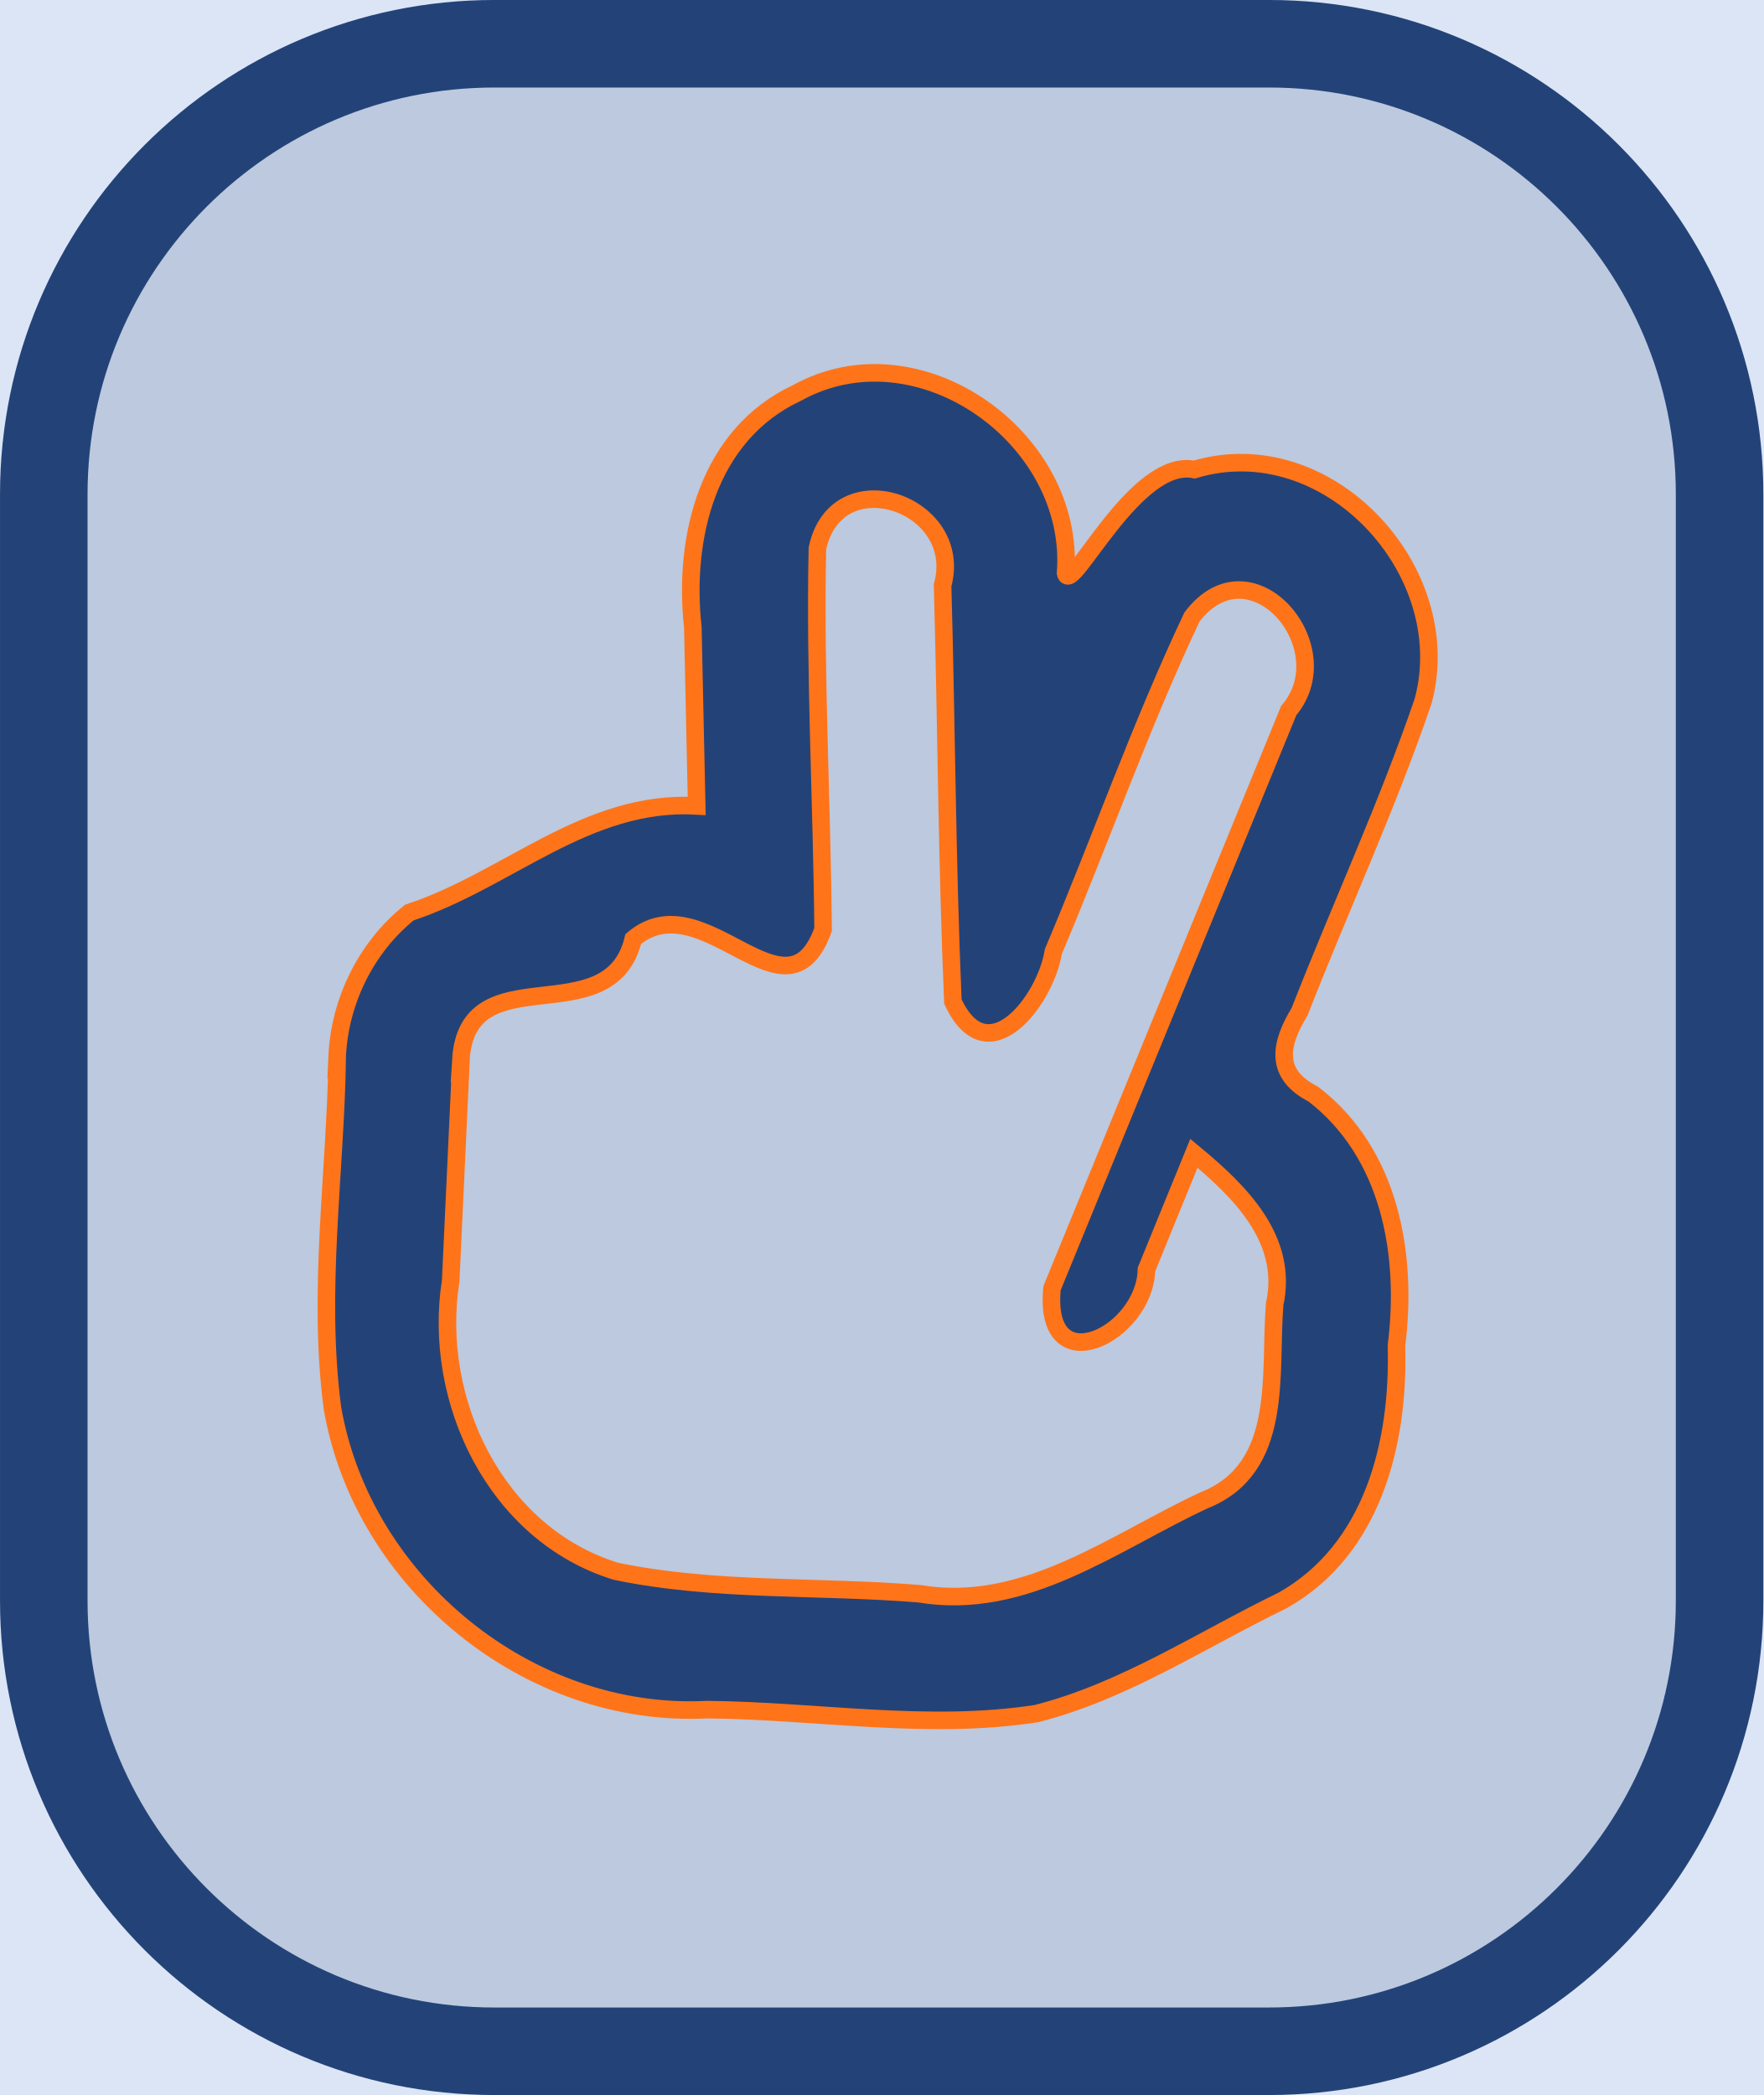
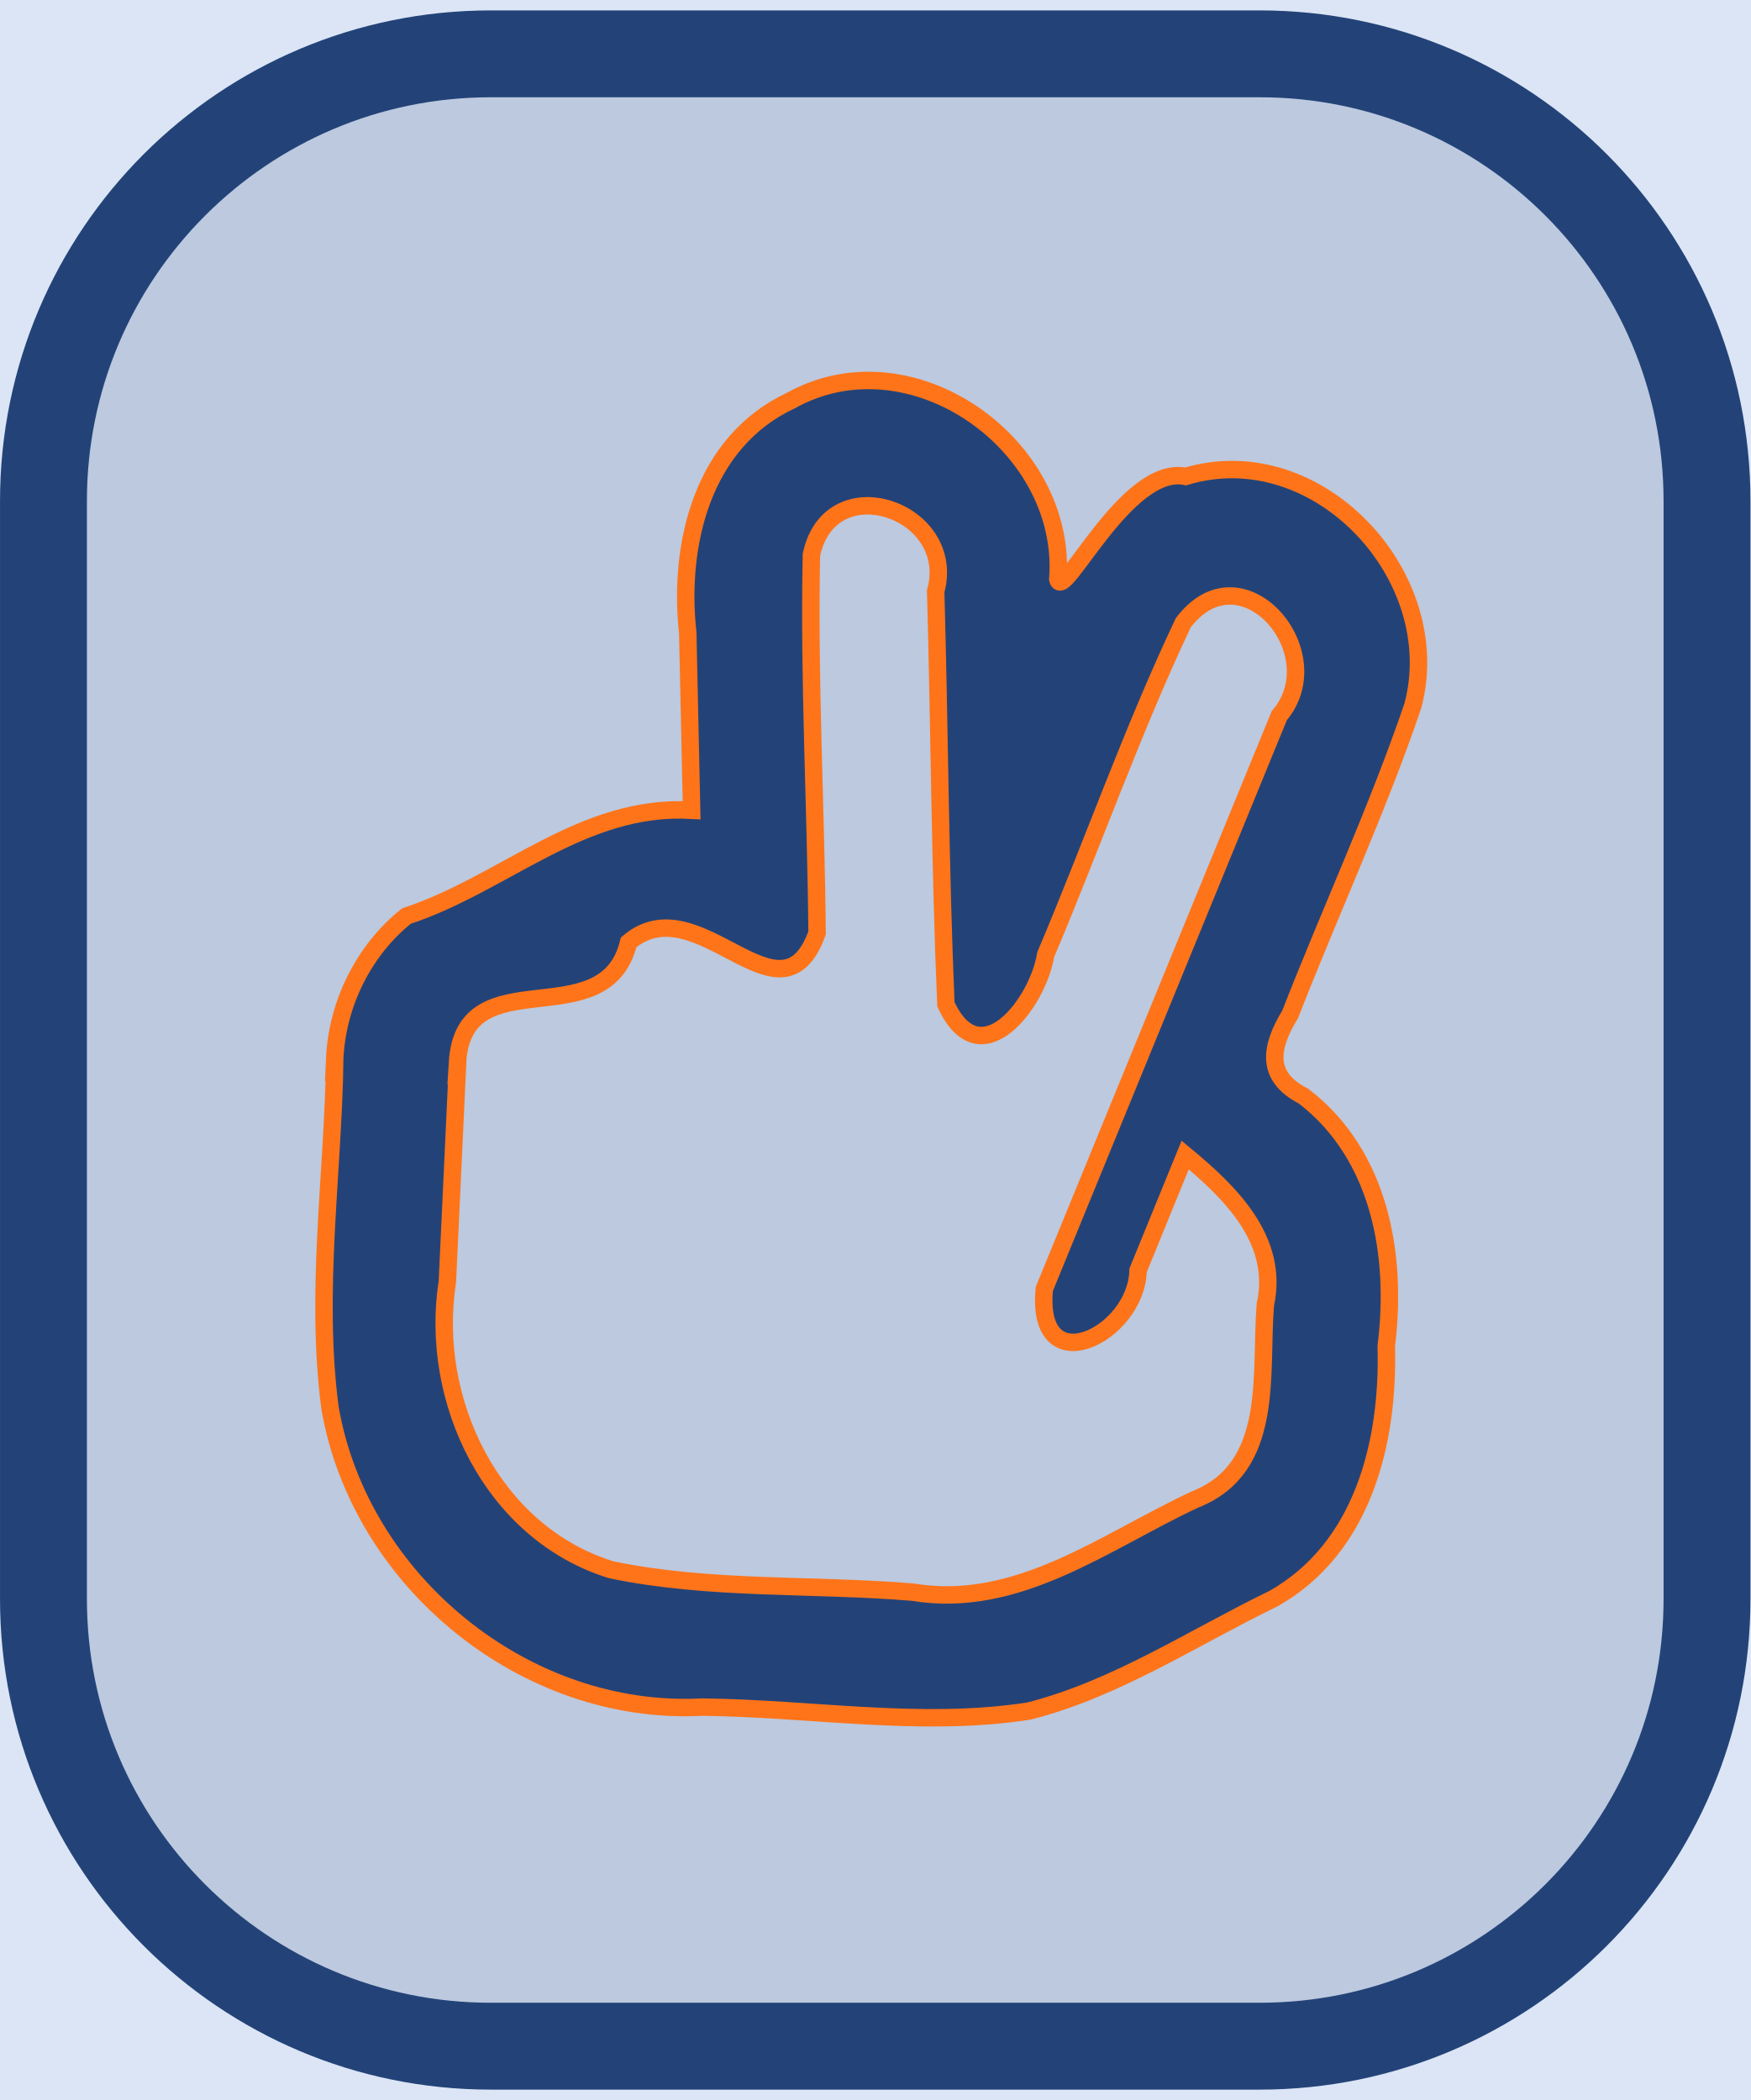
- <svg xmlns="http://www.w3.org/2000/svg" width="30.984" height="36.812" viewBox="0 0 8.198 9.74" version="1.1" id="svg5" xml:space="preserve">
+ <svg xmlns="http://www.w3.org/2000/svg" width="50" height="60" viewBox="0 0 8.198 9.74" version="1.1" id="svg5" xml:space="preserve">
  <defs id="defs2" />
  <g id="layer1" transform="translate(-156.2083,-51.27691)">
    <g id="g4197">
      <rect style="fill:#dbe5f5;fill-opacity:1;stroke:#e9792f;stroke-width:0.016" id="rect305" width="270.918" height="190.484" x="0.008" y="0.008" />
      <rect style="fill:#244479;fill-opacity:1;stroke:none;stroke-width:2.646;stroke-dasharray:none" id="rect4192" width="39.592" height="190.484" x="231.334" y="0.008" />
      <rect style="fill:#244479;fill-opacity:1;stroke:none;stroke-width:2.646;stroke-dasharray:none" id="rect2843" width="39.592" height="190.484" x="0.008" y="0.008" />
      <g id="g4509">
        <rect style="fill:#244479;fill-opacity:1;stroke:none;stroke-width:1.824;stroke-dasharray:none" id="rect4293" width="270.933" height="13.229" x="0" y="177.271" />
        <text xml:space="preserve" style="font-style:normal;font-variant:normal;font-weight:normal;font-stretch:normal;font-size:3.952px;font-family:'Abyssinica SIL';-inkscape-font-specification:'Abyssinica SIL, Normal';font-variant-ligatures:normal;font-variant-caps:normal;font-variant-numeric:normal;font-variant-east-asian:normal;fill:#dbe5f5;fill-opacity:1;stroke:none;stroke-width:0.823;stroke-dasharray:none" x="107.71" y="184.889" id="text4349">
          <tspan id="tspan4401" x="107.71" y="184.889" style="stroke-width:0.823">2022 Copyright Lamar Stevens</tspan>
        </text>
      </g>
    </g>
    <g id="g4214" transform="matrix(0.5628562,0,0,0.5628562,59.21842,24.54427)">
      <rect style="fill:#bcc9df;fill-opacity:1;stroke:#234378;stroke-width:0.723;stroke-dasharray:none;stroke-opacity:1" id="rect3397" width="13.842" height="16.582" x="172.679" y="47.856" ry="3.722" />
      <path d="m 175.103,56.223 c -0.015,0.967 -0.166,1.939 -0.04,2.901 0.248,1.446 1.626,2.569 3.096,2.492 0.906,0.009 1.819,0.172 2.719,0.033 0.728,-0.185 1.363,-0.61 2.034,-0.935 0.748,-0.421 0.963,-1.306 0.94,-2.104 0.095,-0.753 -0.051,-1.59 -0.688,-2.079 -0.321,-0.164 -0.278,-0.408 -0.112,-0.68 0.335,-0.858 0.724,-1.697 1.021,-2.568 0.288,-1.075 -0.792,-2.24 -1.89,-1.91 -0.491,-0.102 -1.022,1.052 -1.064,0.856 0.087,-1.115 -1.216,-2.046 -2.22,-1.488 -0.735,0.343 -0.941,1.193 -0.859,1.934 0.011,0.492 0.021,0.984 0.032,1.476 -0.912,-0.052 -1.557,0.613 -2.373,0.881 -0.359,0.288 -0.577,0.735 -0.597,1.192 z m 1.021,0.027 c 0.054,-0.889 1.229,-0.193 1.424,-0.999 0.578,-0.491 1.266,0.759 1.568,-0.078 -0.009,-1.049 -0.069,-2.101 -0.047,-3.148 0.157,-0.739 1.22,-0.372 1.034,0.304 0.032,1.146 0.036,2.294 0.085,3.438 0.286,0.619 0.767,-0.012 0.83,-0.413 0.389,-0.918 0.72,-1.865 1.145,-2.763 0.486,-0.64 1.245,0.25 0.799,0.773 -0.652,1.59 -1.303,3.18 -1.955,4.771 -0.077,0.799 0.769,0.382 0.78,-0.154 0.131,-0.32 0.262,-0.64 0.392,-0.96 0.375,0.311 0.785,0.707 0.667,1.246 -0.047,0.575 0.085,1.355 -0.583,1.62 -0.749,0.348 -1.475,0.918 -2.351,0.772 -0.835,-0.069 -1.687,-0.015 -2.508,-0.186 -0.993,-0.306 -1.519,-1.411 -1.364,-2.399 0.028,-0.608 0.056,-1.217 0.085,-1.825 z" id="path4575" style="fill:#234378;fill-opacity:1;stroke:#ff7419;stroke-width:0.145;stroke-dasharray:none;stroke-opacity:1" />
    </g>
  </g>
</svg>
